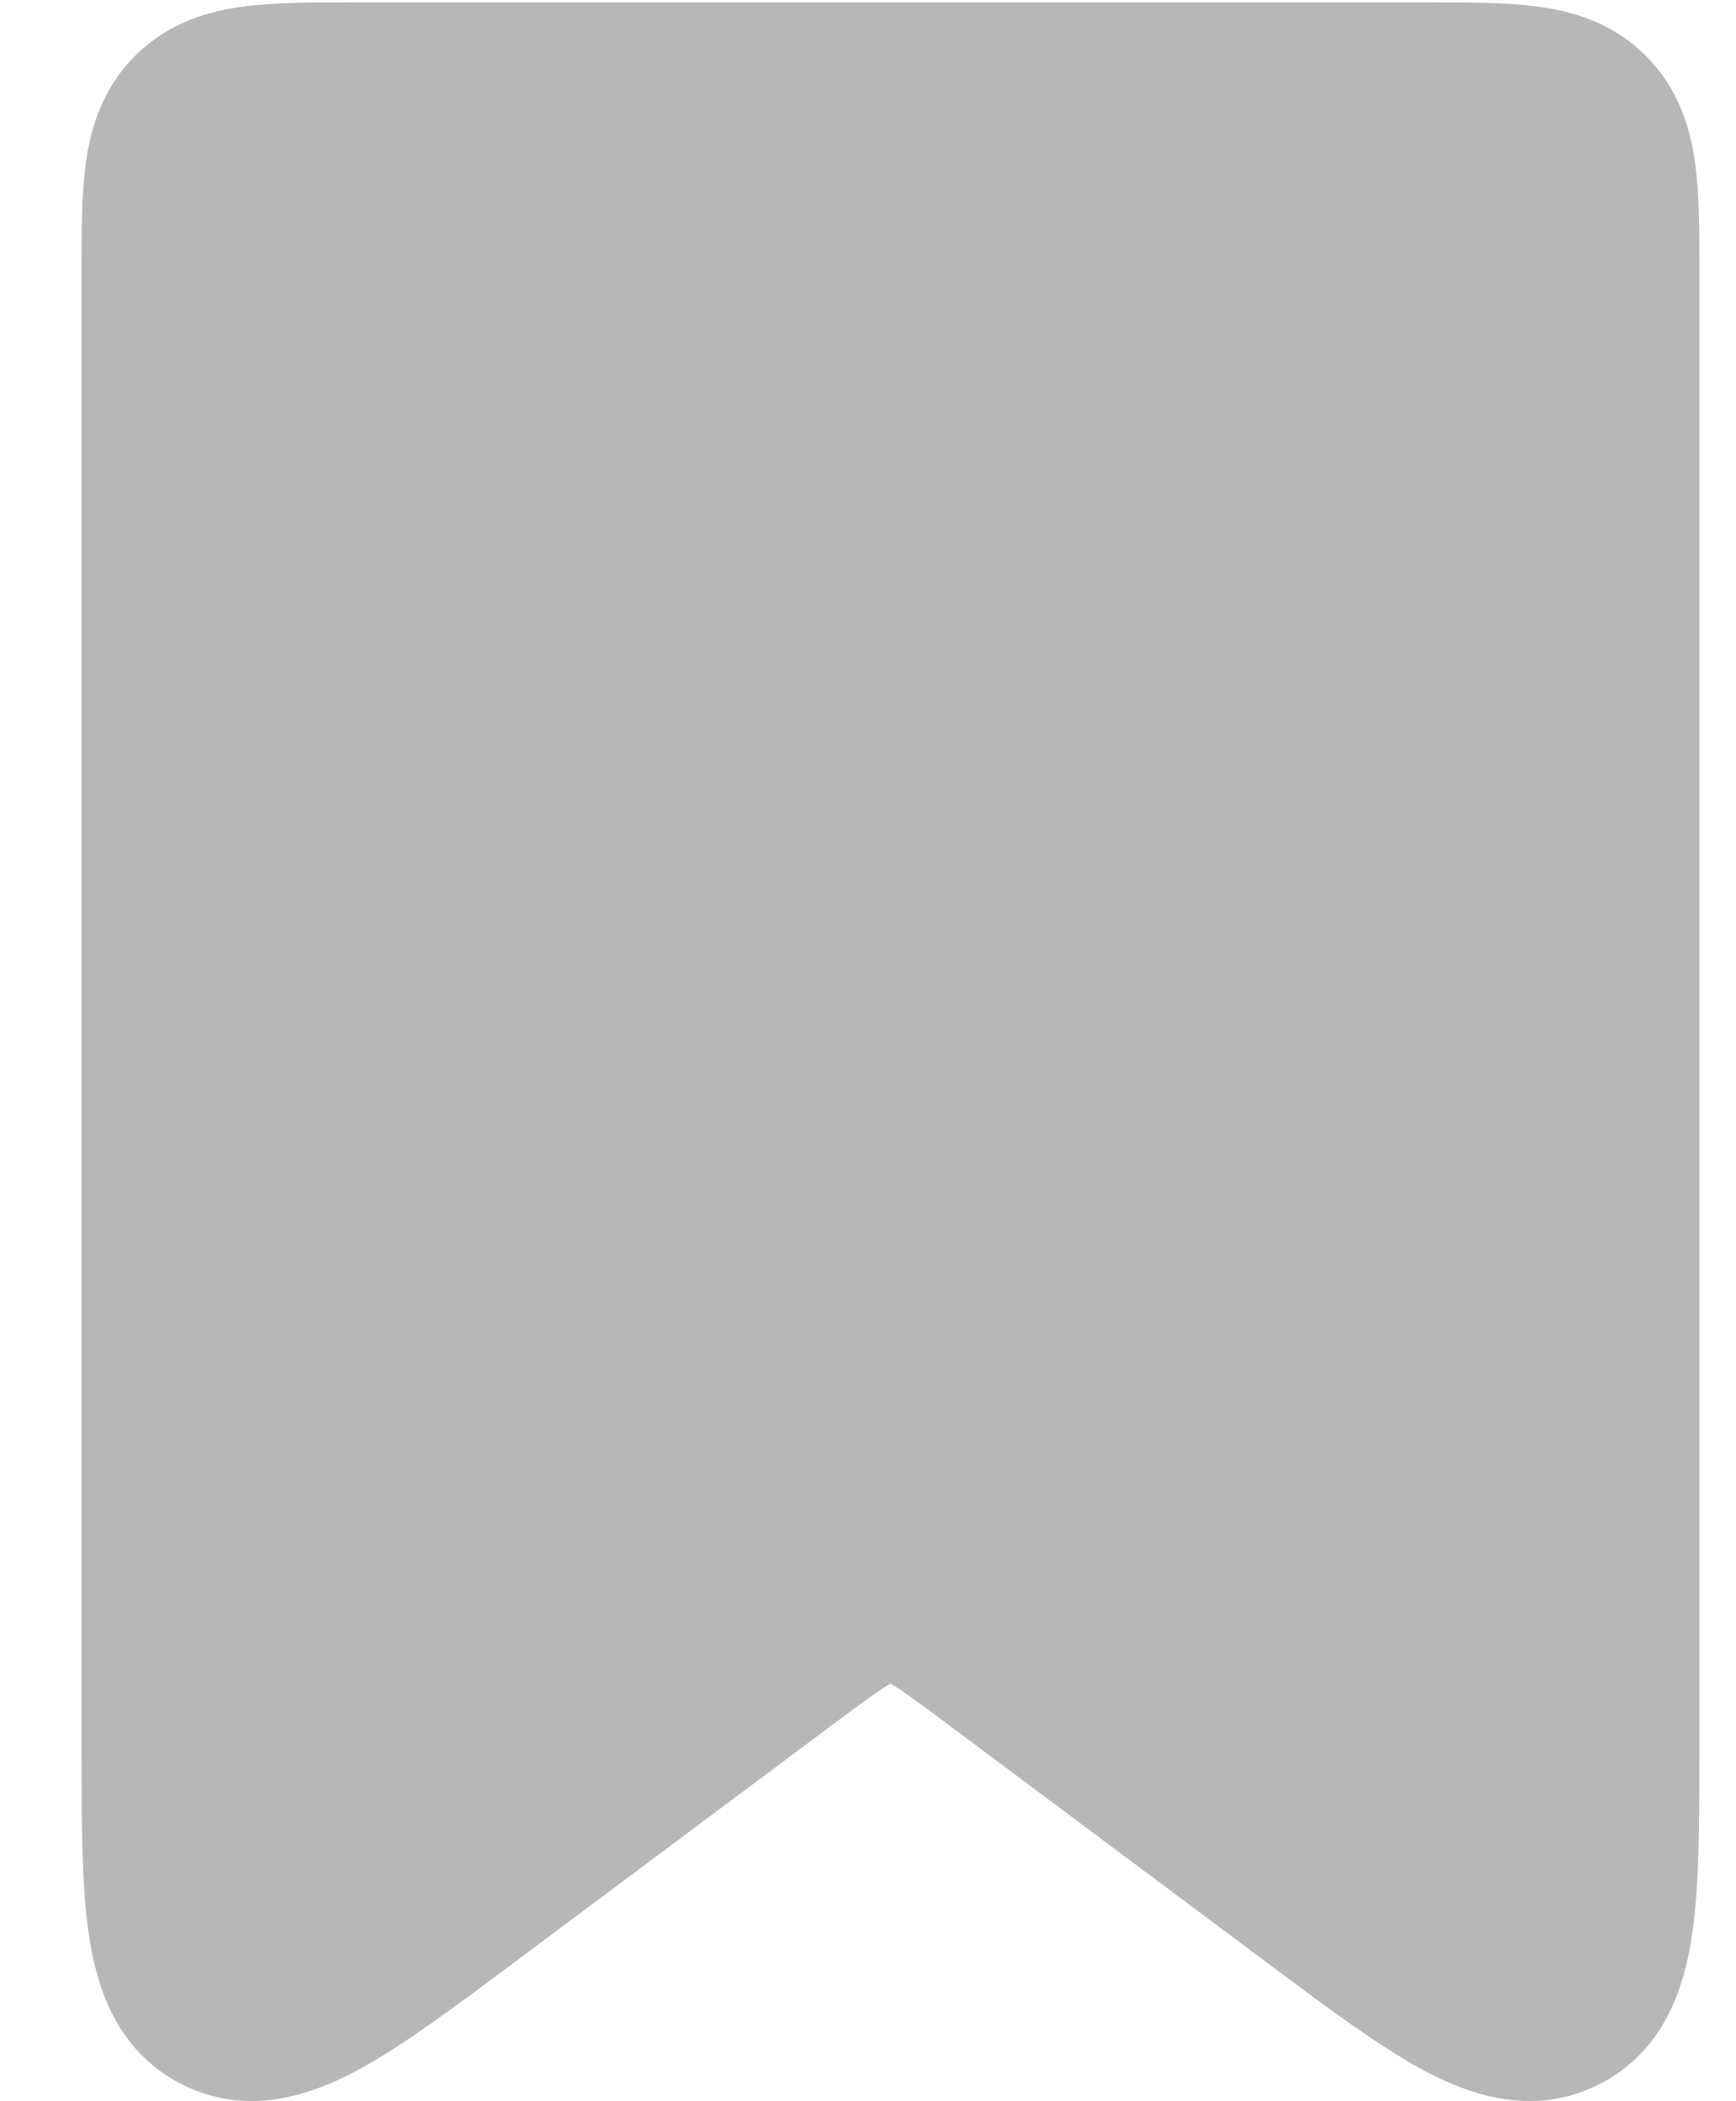
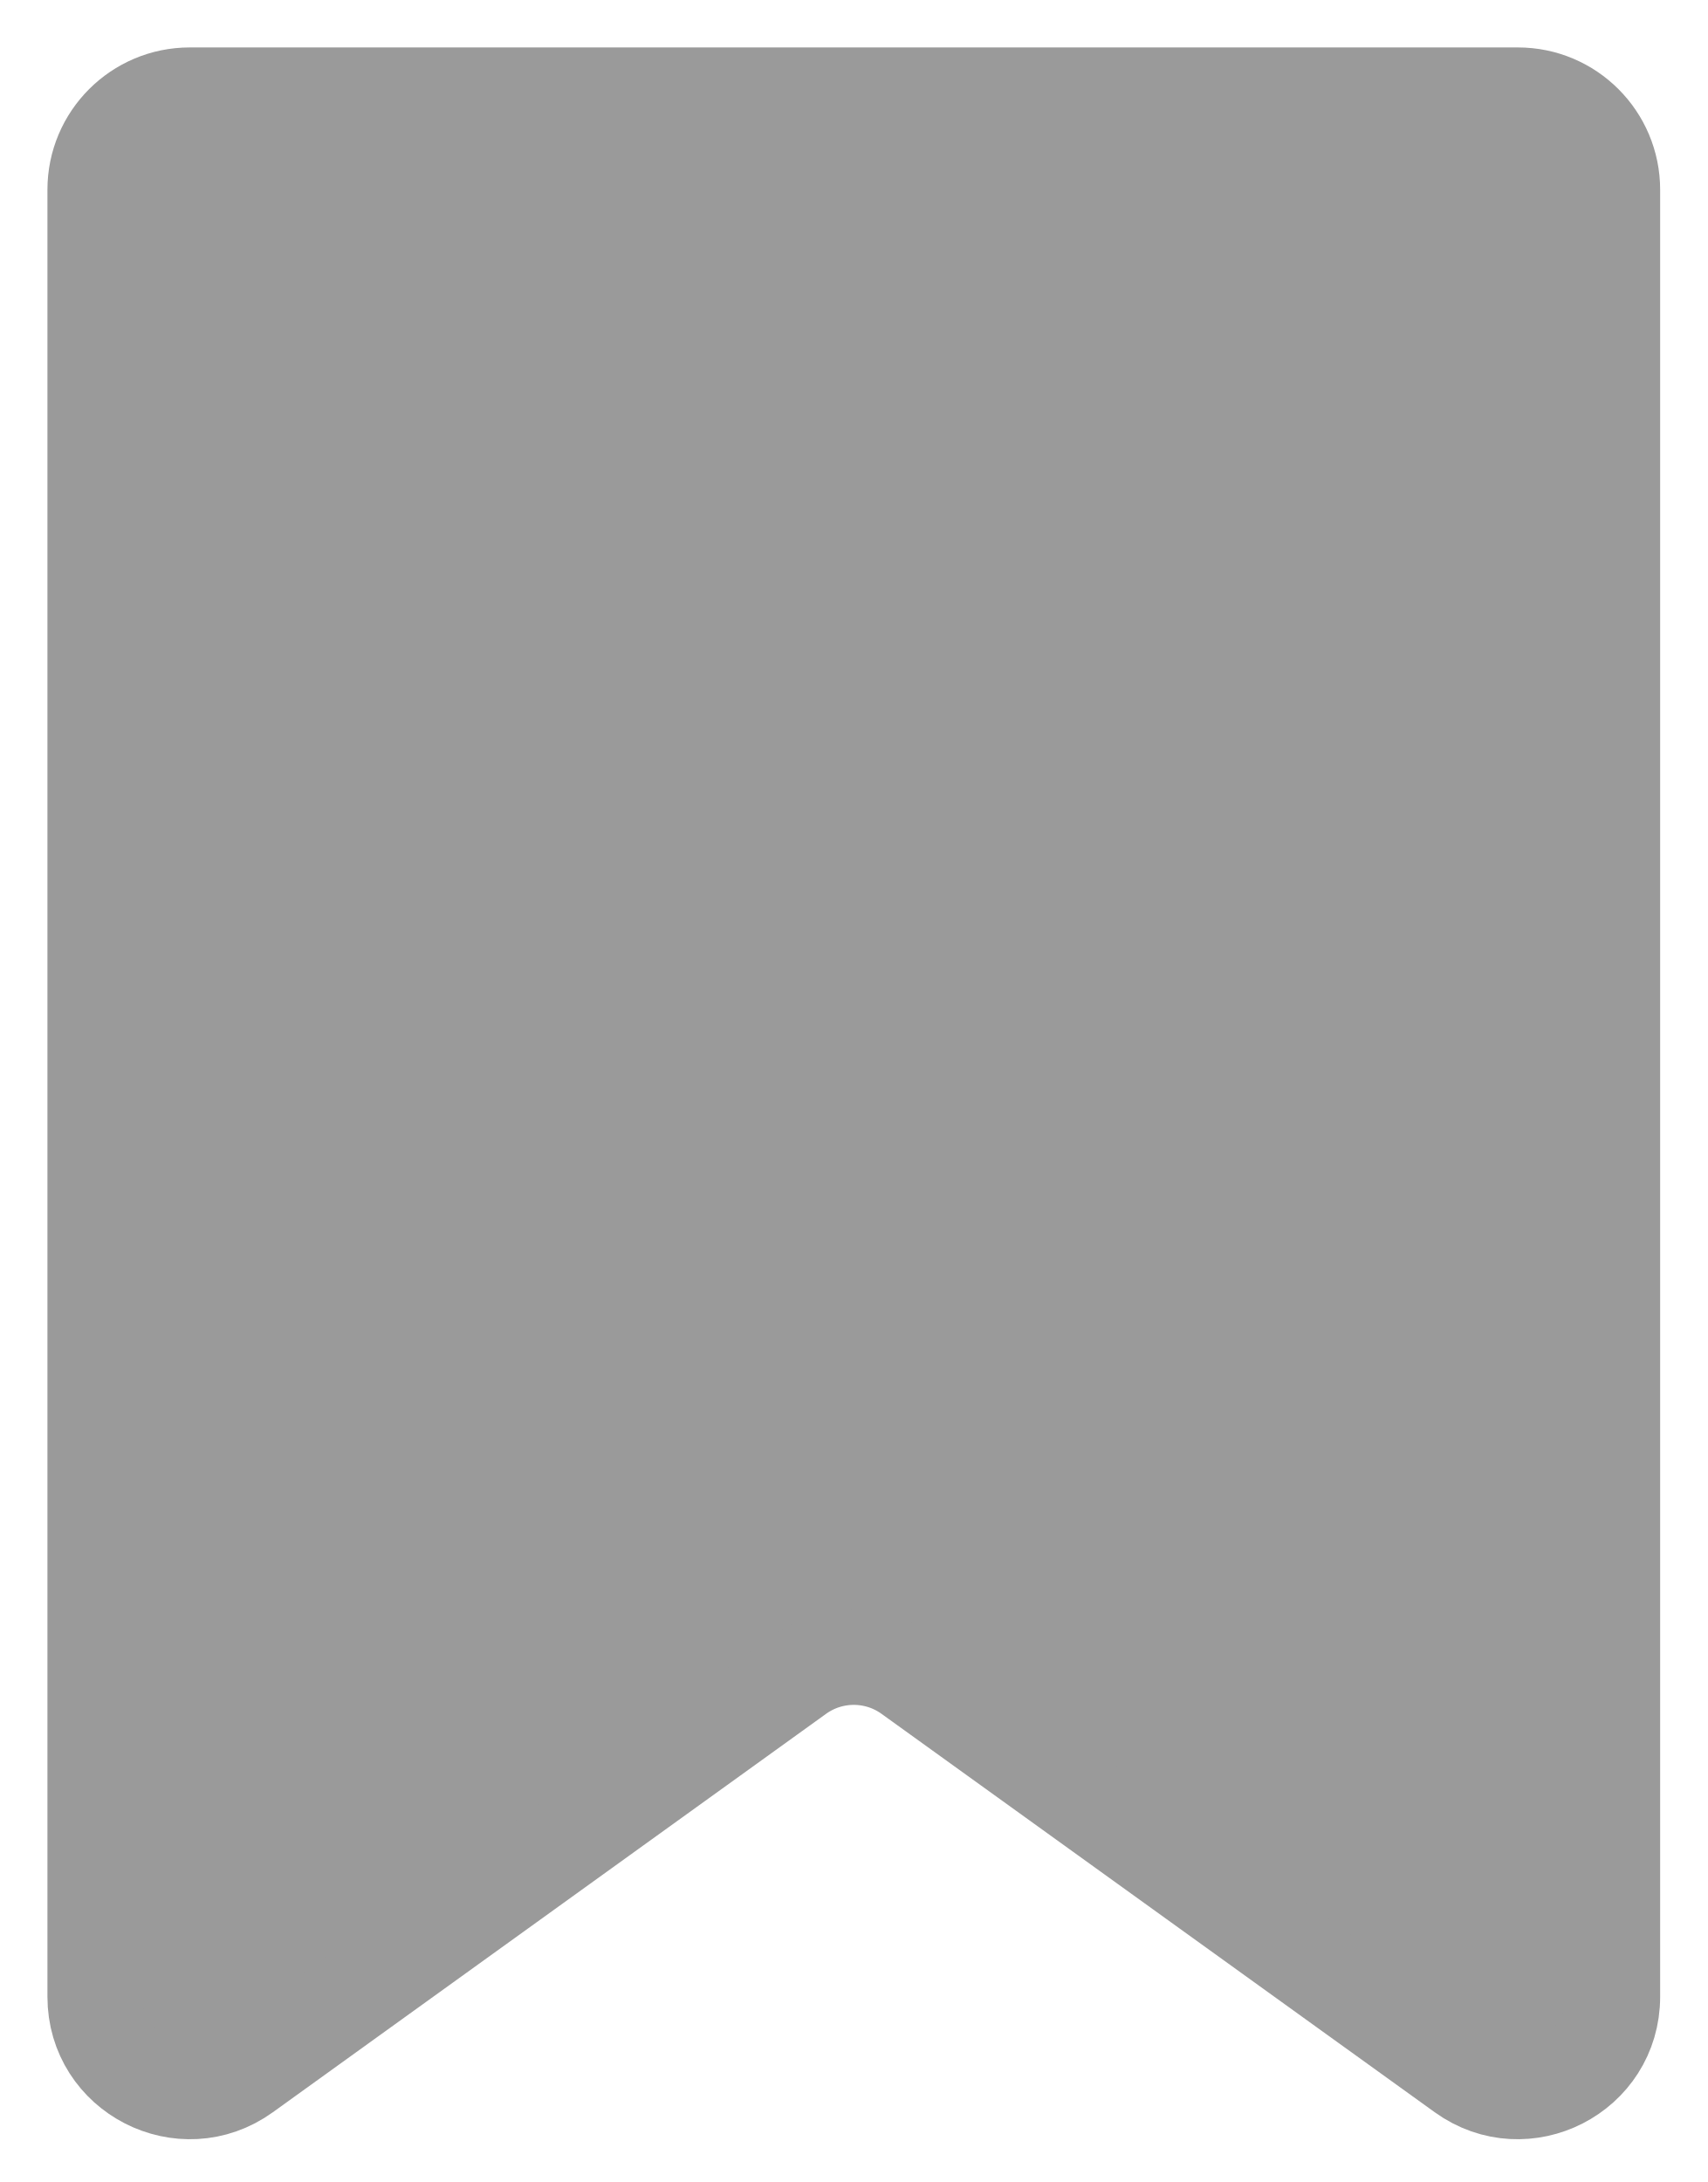
- <svg xmlns="http://www.w3.org/2000/svg" width="19" height="23" viewBox="0 0 19 23" fill="none">
-   <path fill-rule="evenodd" clip-rule="evenodd" d="M3.838 0.026C3.856 0.026 3.874 0.026 3.893 0.026H15.607C15.625 0.026 15.643 0.026 15.661 0.026C16.085 0.026 16.497 0.026 16.837 0.072C17.221 0.123 17.658 0.249 18.021 0.612C18.384 0.975 18.51 1.413 18.561 1.796C18.607 2.136 18.607 2.548 18.607 2.972C18.607 2.99 18.607 3.008 18.607 3.026L18.607 19.112C18.607 19.918 18.607 20.633 18.527 21.176C18.446 21.729 18.235 22.452 17.503 22.82C16.771 23.187 16.065 22.922 15.573 22.657C15.091 22.395 14.518 21.968 13.872 21.486L10.348 18.854C10.041 18.625 9.879 18.506 9.755 18.434C9.753 18.433 9.75 18.431 9.75 18.431C9.75 18.431 9.746 18.433 9.744 18.434C9.621 18.506 9.459 18.625 9.151 18.854L5.627 21.486C4.981 21.968 4.409 22.395 3.926 22.657C3.434 22.922 2.728 23.187 1.996 22.82C1.264 22.452 1.053 21.729 0.972 21.176C0.892 20.633 0.893 19.918 0.893 19.112L0.893 3.026C0.893 3.008 0.893 2.99 0.893 2.972C0.893 2.548 0.892 2.136 0.938 1.796C0.99 1.413 1.115 0.975 1.478 0.612C1.842 0.249 2.279 0.123 2.662 0.072C3.002 0.026 3.414 0.026 3.838 0.026ZM16.489 21.137C16.489 21.137 16.49 21.134 16.493 21.129C16.49 21.135 16.489 21.137 16.489 21.137ZM16.753 20.999C16.759 20.999 16.762 21 16.762 21C16.762 21 16.759 21 16.753 20.999ZM2.737 21C2.737 21 2.741 20.999 2.746 20.999C2.74 21 2.737 21 2.737 21ZM3.007 21.129C3.01 21.134 3.011 21.137 3.011 21.137C3.011 21.137 3.009 21.135 3.007 21.129Z" fill="#101010" fill-opacity="0.3" />
+ <svg xmlns="http://www.w3.org/2000/svg" width="18" height="23" viewBox="0 0 18 23" fill="none">
+   <path d="M1 21.047V2C1 1.448 1.448 1 2 1H16C16.552 1 17 1.448 17 2V21.047C17 21.863 16.077 22.335 15.416 21.859L9.584 17.659C9.235 17.408 8.765 17.408 8.416 17.659L2.584 21.859C1.923 22.335 1 21.863 1 21.047Z" fill="#9A9A9A" stroke="#9A9A9A" />
</svg>
